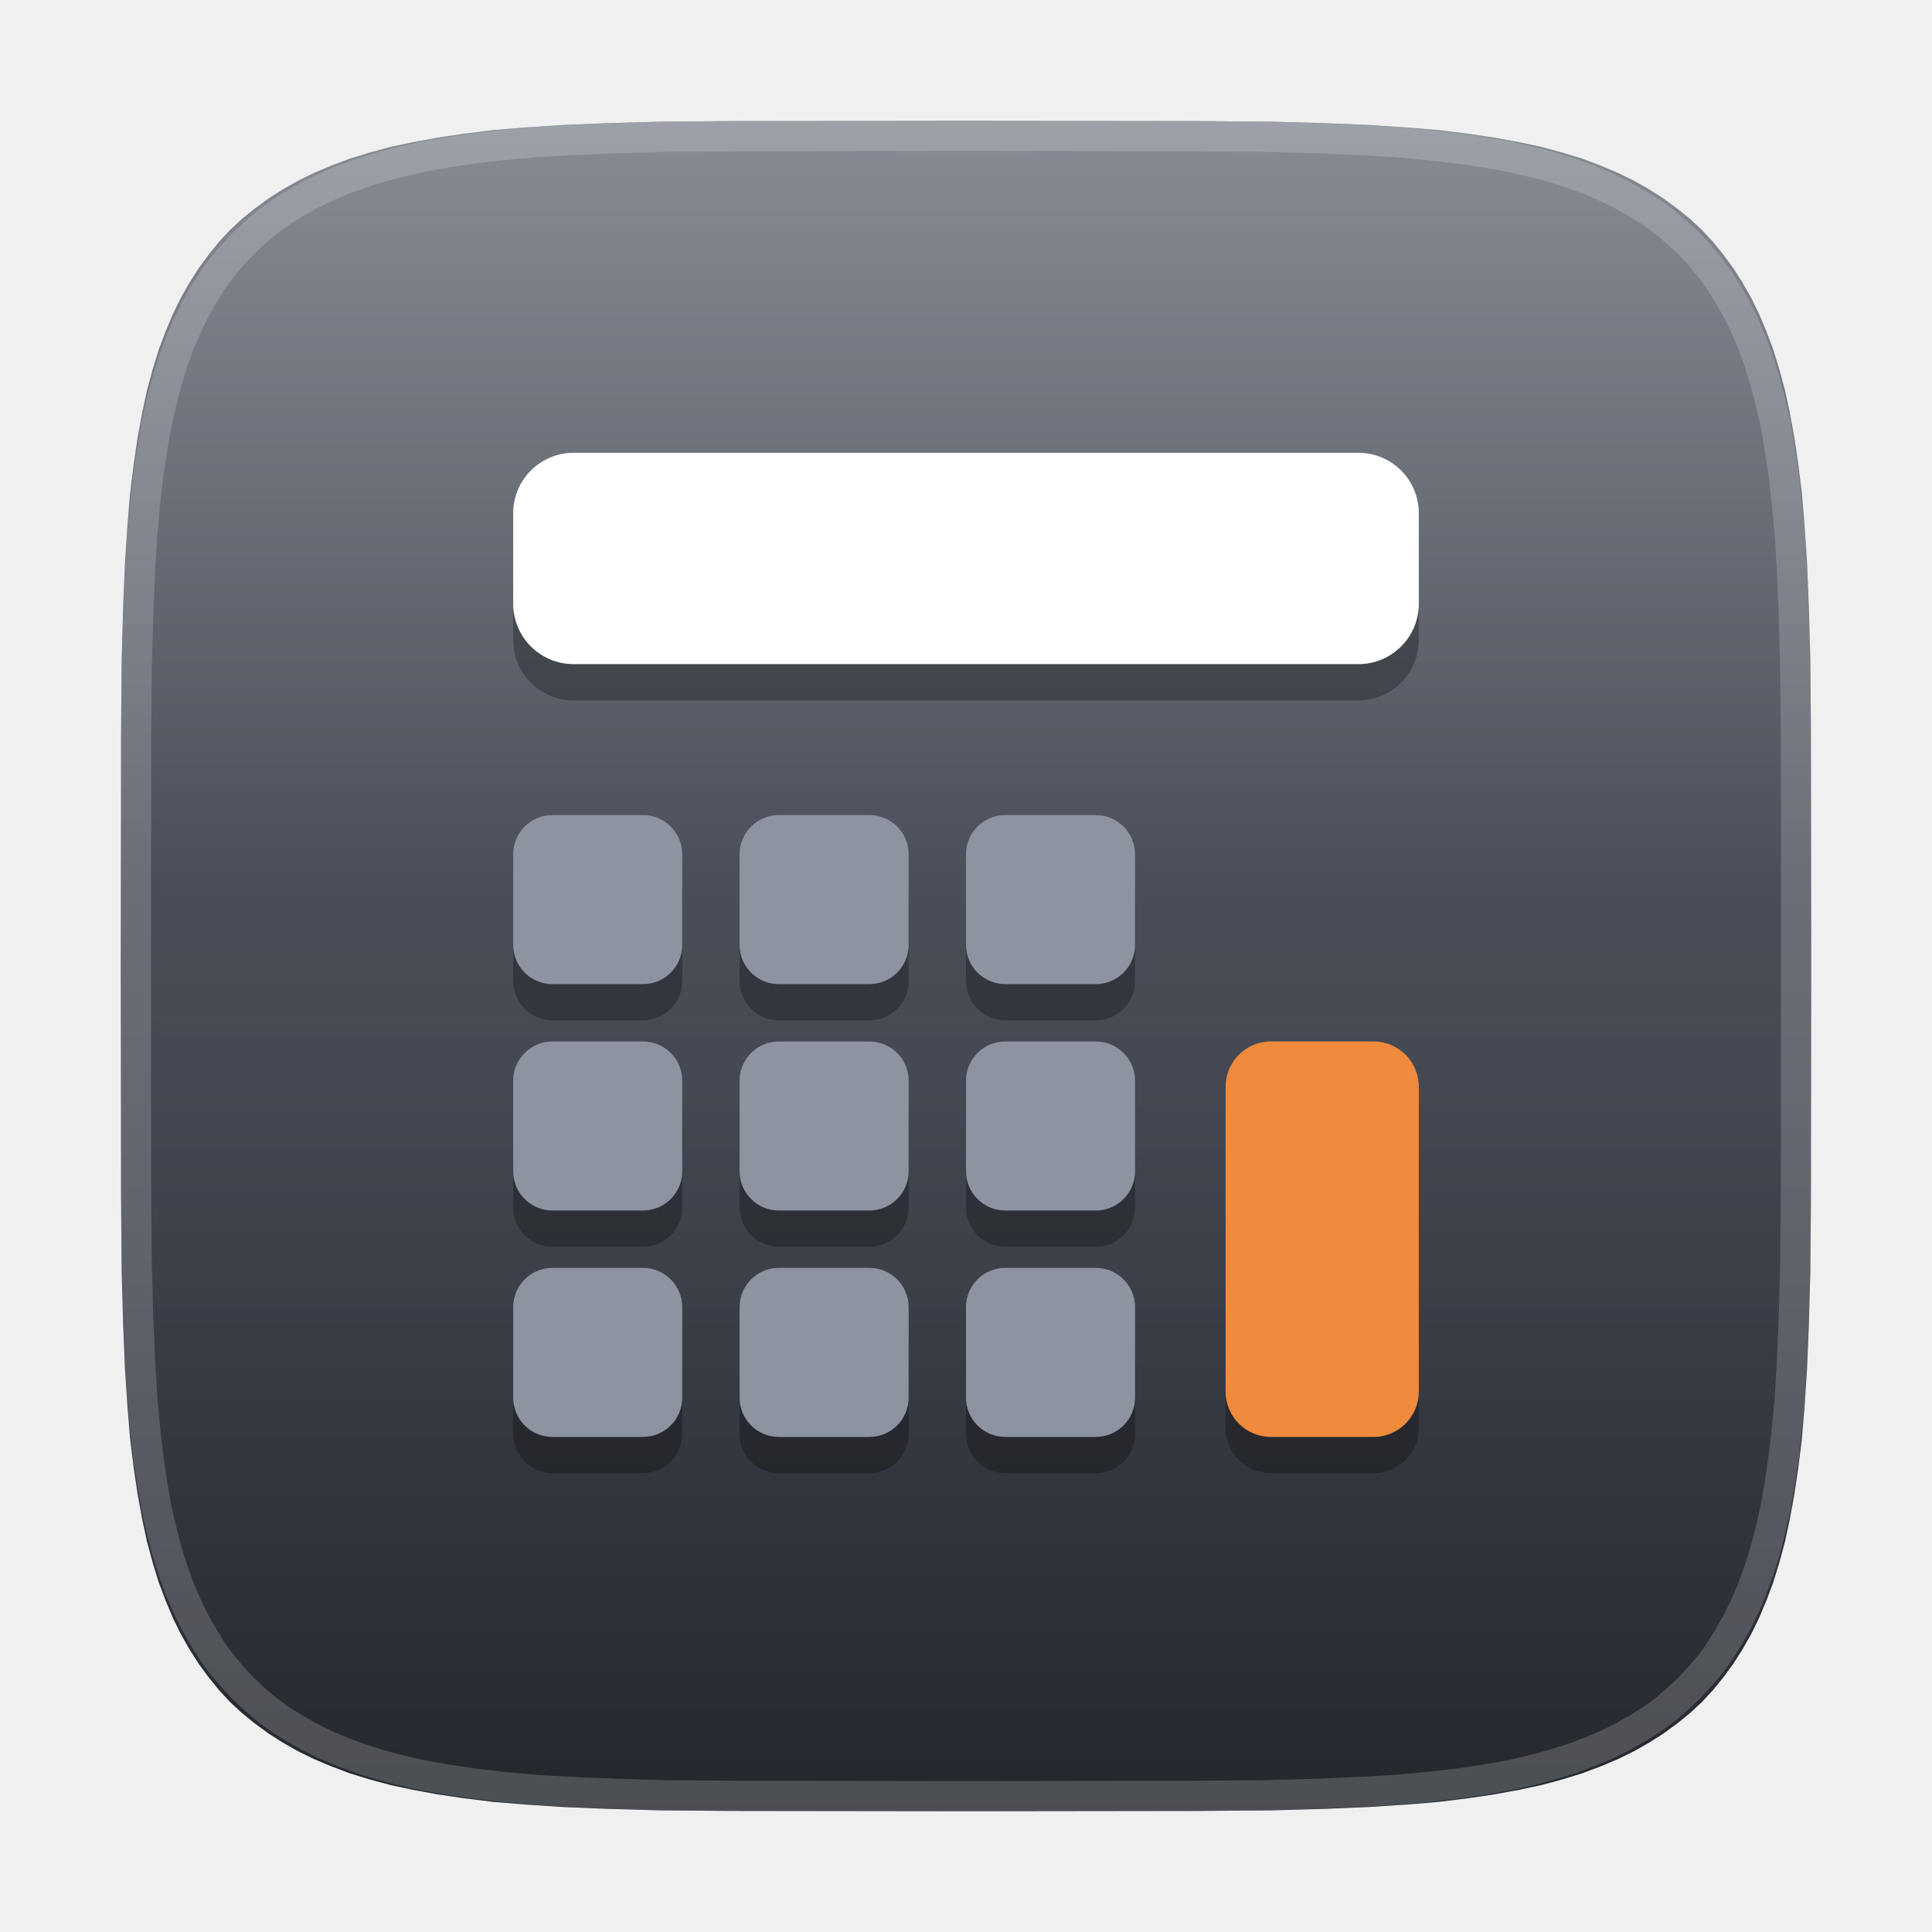
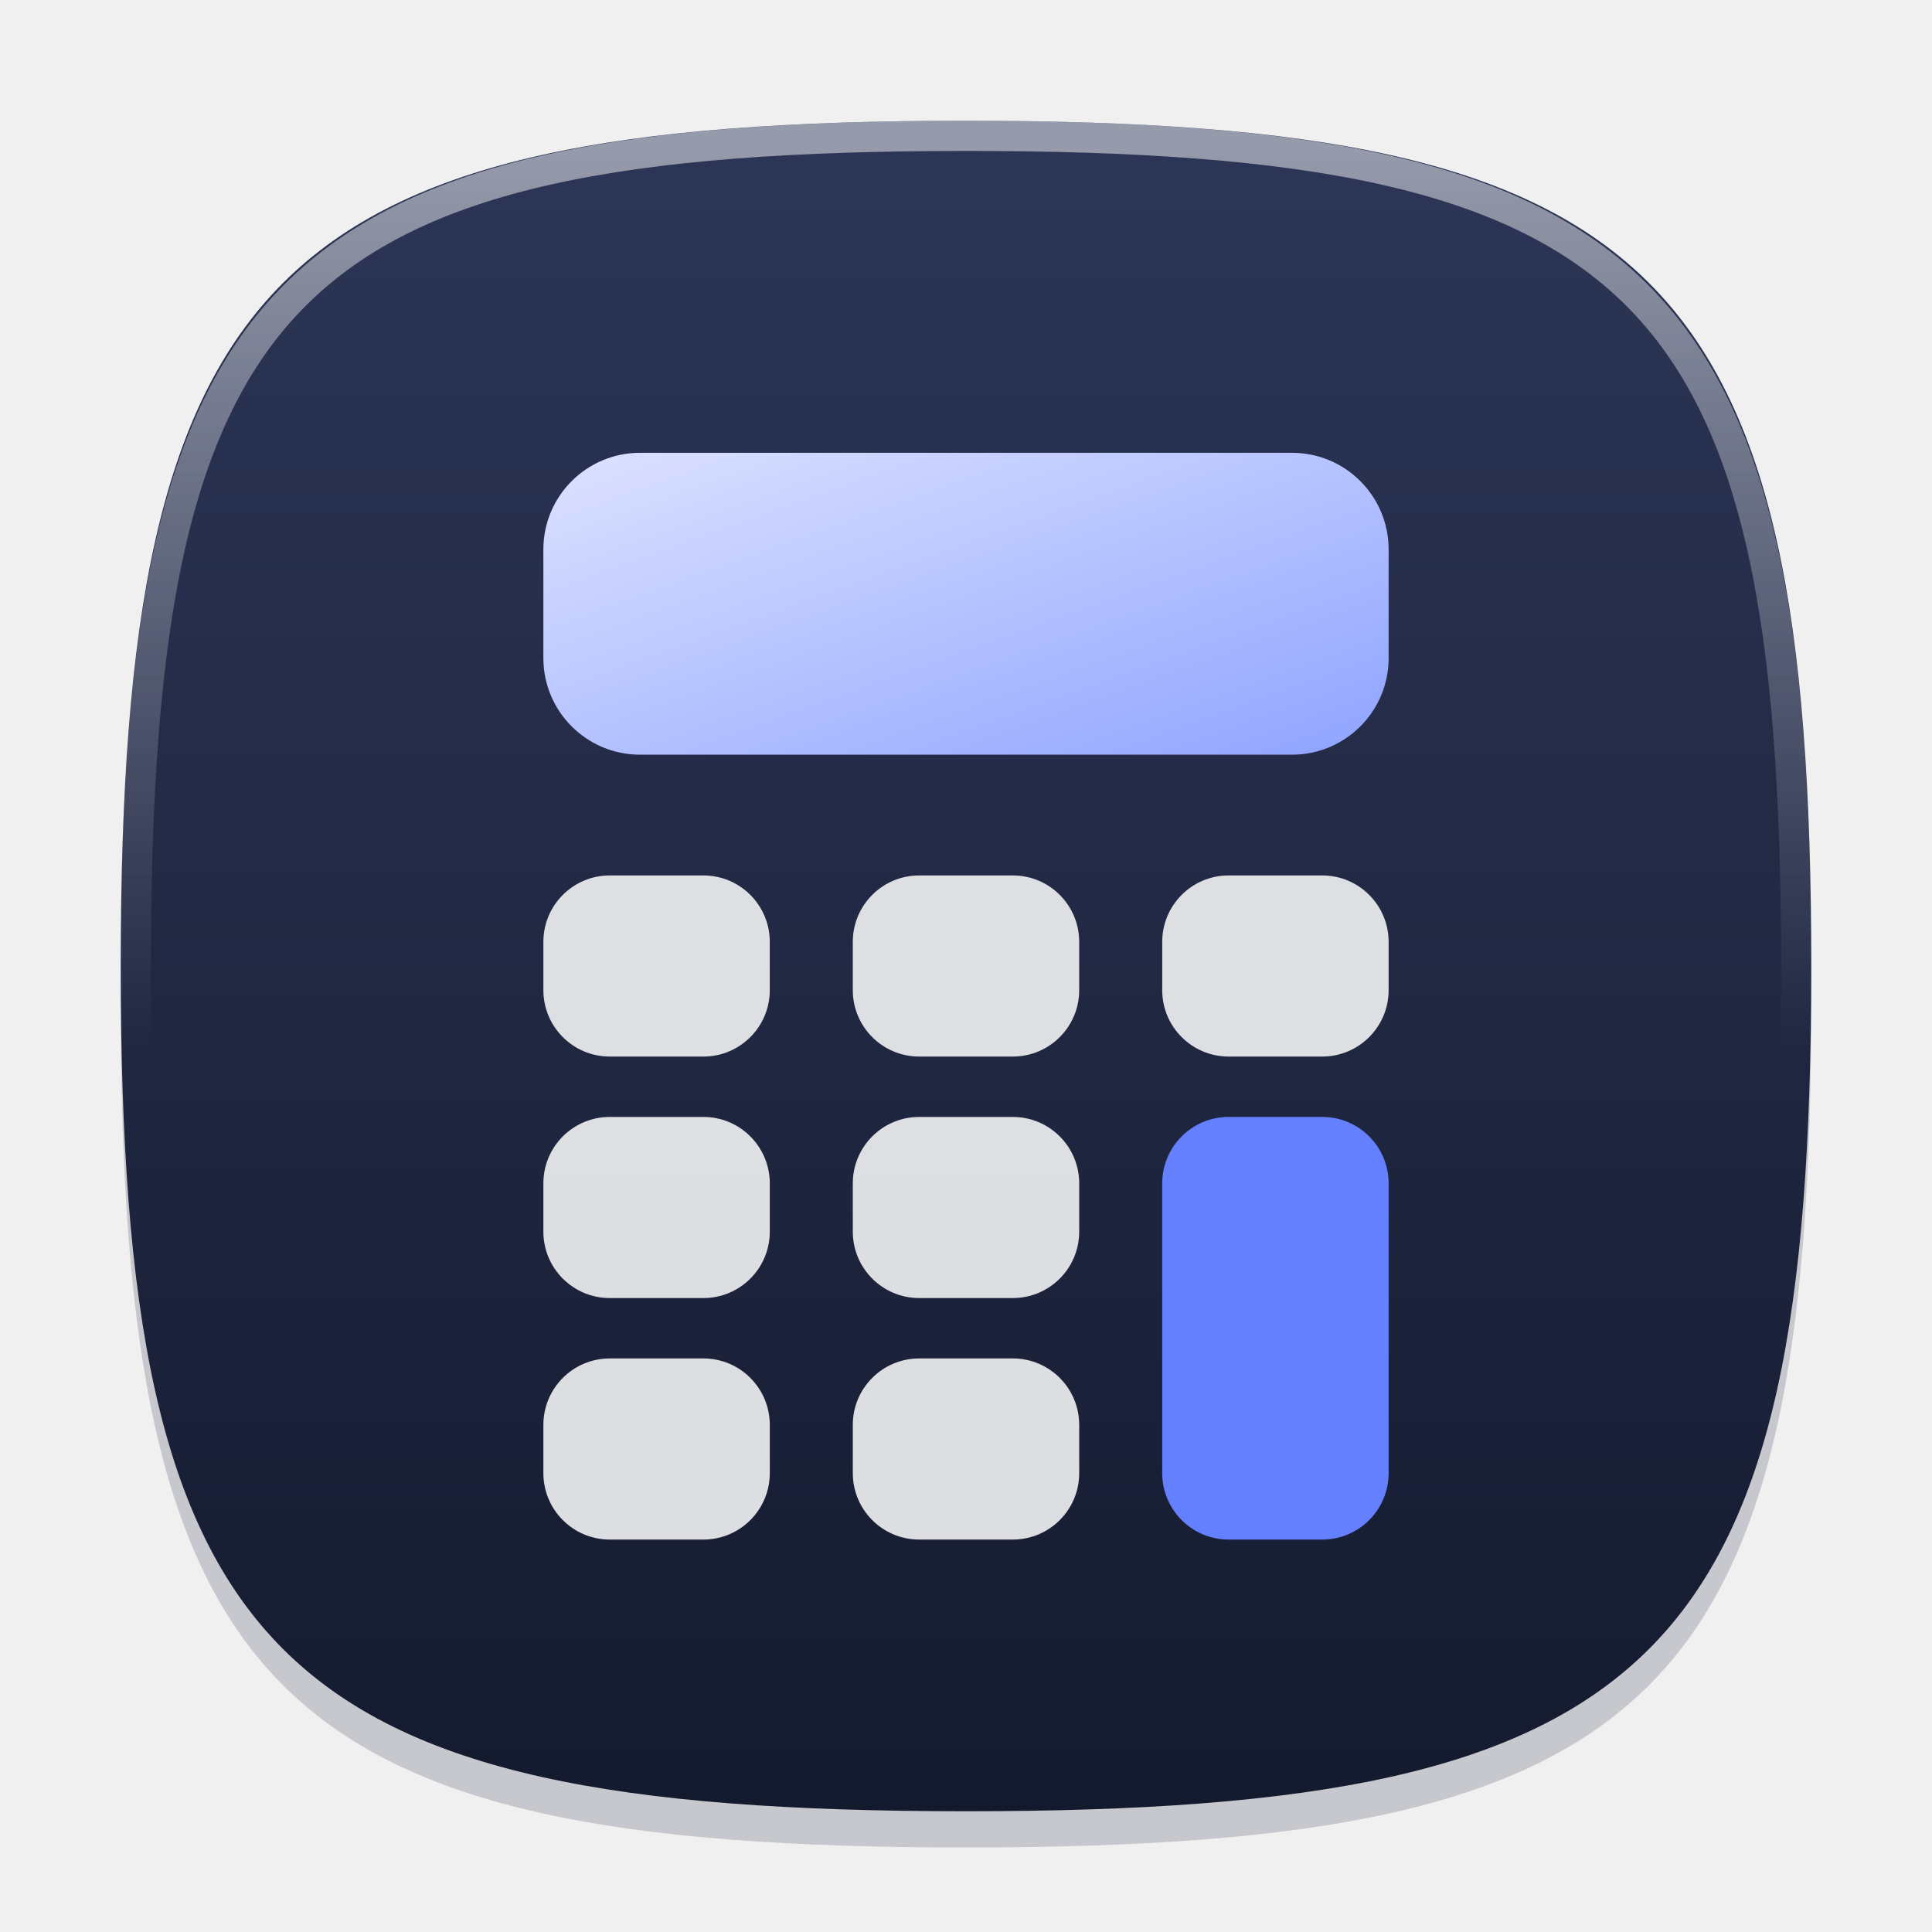
<svg xmlns="http://www.w3.org/2000/svg" viewBox="0 0 64 64" width="64" height="64">
  <defs>
-     <linearGradient id="bg" x1="0" y1="0" x2="0" y2="1">
-       <stop offset="0" stop-color="#545A66" />
-       <stop offset="1" stop-color="#2C3038" />
+     <linearGradient id="h" x1="0" y1="0" x2="0" y2="1">
+       <stop offset="0" stop-color="#FFFFFF" stop-opacity=".5" />
+       <stop offset=".55" stop-color="#FFFFFF" stop-opacity="0" />
    </linearGradient>
-     <linearGradient id="hl" x1="0" y1="0" x2="0" y2="1">
-       <stop offset="0" stop-color="#ffffff" stop-opacity="0.30" />
-       <stop offset="0.45" stop-color="#ffffff" stop-opacity="0.04" />
-       <stop offset="1" stop-color="#ffffff" stop-opacity="0" />
+     <linearGradient id="k" x1="0" y1="0" x2="0" y2="1">
+       <stop offset="0" stop-color="#2D3657" />
+       <stop offset="1" stop-color="#141A2E" />
    </linearGradient>
-     <linearGradient id="bs" x1="0" y1="0" x2="0" y2="1">
-       <stop offset="0.6" stop-color="#000000" stop-opacity="0" />
-       <stop offset="1" stop-color="#000000" stop-opacity="0.18" />
+     <linearGradient id="l" x1="0" y1="0" x2="1" y2="1">
+       <stop offset="0" stop-color="#DCE2FF" />
+       <stop offset="1" stop-color="#8FA3FF" />
    </linearGradient>
  </defs>
-   <path d="M60 32 L59.99 39.67 L59.97 42.12 L59.92 43.89 L59.86 45.33 L59.78 46.56 L59.69 47.65 L59.57 48.62 L59.44 49.5 L59.29 50.32 L59.13 51.07 L58.94 51.77 L58.74 52.42 L58.51 53.03 L58.27 53.6 L58.01 54.13 L57.72 54.64 L57.42 55.11 L57.09 55.56 L56.75 55.98 L56.38 56.38 L55.98 56.75 L55.56 57.09 L55.11 57.42 L54.64 57.72 L54.13 58.01 L53.6 58.27 L53.03 58.51 L52.42 58.74 L51.77 58.94 L51.07 59.13 L50.32 59.29 L49.5 59.44 L48.62 59.57 L47.65 59.69 L46.56 59.78 L45.33 59.86 L43.89 59.92 L42.12 59.97 L39.67 59.99 L32 60 L24.33 59.99 L21.88 59.97 L20.11 59.92 L18.67 59.86 L17.44 59.78 L16.35 59.69 L15.38 59.57 L14.5 59.44 L13.68 59.29 L12.93 59.13 L12.23 58.94 L11.58 58.74 L10.97 58.51 L10.4 58.27 L9.87 58.01 L9.36 57.72 L8.89 57.42 L8.44 57.09 L8.02 56.75 L7.62 56.38 L7.25 55.98 L6.91 55.56 L6.58 55.11 L6.28 54.64 L5.99 54.13 L5.73 53.6 L5.49 53.03 L5.26 52.42 L5.06 51.77 L4.87 51.07 L4.71 50.32 L4.56 49.5 L4.43 48.62 L4.31 47.65 L4.22 46.56 L4.14 45.33 L4.08 43.89 L4.03 42.12 L4.01 39.67 L4 32 L4.01 24.33 L4.03 21.88 L4.08 20.11 L4.14 18.67 L4.22 17.44 L4.31 16.35 L4.43 15.38 L4.56 14.5 L4.71 13.68 L4.87 12.93 L5.06 12.23 L5.26 11.58 L5.49 10.97 L5.73 10.4 L5.99 9.87 L6.28 9.36 L6.58 8.89 L6.91 8.44 L7.25 8.02 L7.62 7.62 L8.02 7.25 L8.44 6.91 L8.89 6.58 L9.36 6.28 L9.87 5.99 L10.4 5.73 L10.97 5.49 L11.58 5.26 L12.23 5.06 L12.93 4.87 L13.68 4.71 L14.5 4.56 L15.38 4.43 L16.35 4.31 L17.44 4.22 L18.67 4.14 L20.11 4.08 L21.88 4.03 L24.33 4.01 L32 4 L39.67 4.01 L42.12 4.03 L43.89 4.08 L45.33 4.14 L46.56 4.22 L47.65 4.31 L48.62 4.43 L49.5 4.56 L50.32 4.71 L51.07 4.87 L51.77 5.06 L52.42 5.26 L53.03 5.49 L53.6 5.73 L54.13 5.99 L54.64 6.28 L55.11 6.58 L55.56 6.91 L55.98 7.25 L56.38 7.62 L56.75 8.02 L57.09 8.44 L57.42 8.89 L57.72 9.36 L58.01 9.87 L58.27 10.4 L58.51 10.97 L58.74 11.58 L58.94 12.23 L59.13 12.93 L59.29 13.68 L59.44 14.5 L59.57 15.38 L59.69 16.35 L59.78 17.44 L59.86 18.67 L59.92 20.11 L59.97 21.88 L59.99 24.33Z" fill="url(#bg)" />
-   <path d="M60 32 L59.99 39.67 L59.97 42.12 L59.92 43.89 L59.86 45.33 L59.78 46.56 L59.69 47.65 L59.57 48.62 L59.44 49.5 L59.29 50.32 L59.13 51.07 L58.94 51.77 L58.74 52.42 L58.51 53.03 L58.27 53.6 L58.01 54.13 L57.72 54.64 L57.42 55.11 L57.09 55.56 L56.75 55.98 L56.38 56.38 L55.98 56.75 L55.56 57.09 L55.11 57.42 L54.64 57.72 L54.13 58.01 L53.6 58.27 L53.03 58.51 L52.42 58.74 L51.77 58.94 L51.07 59.13 L50.32 59.29 L49.5 59.44 L48.62 59.57 L47.65 59.69 L46.56 59.78 L45.33 59.86 L43.89 59.92 L42.12 59.97 L39.67 59.99 L32 60 L24.33 59.99 L21.88 59.97 L20.11 59.92 L18.67 59.86 L17.44 59.78 L16.35 59.69 L15.38 59.57 L14.5 59.44 L13.68 59.29 L12.93 59.13 L12.23 58.94 L11.58 58.74 L10.97 58.51 L10.4 58.27 L9.87 58.01 L9.36 57.72 L8.89 57.42 L8.44 57.09 L8.02 56.75 L7.62 56.38 L7.25 55.98 L6.91 55.56 L6.58 55.11 L6.28 54.64 L5.99 54.13 L5.73 53.6 L5.49 53.03 L5.26 52.42 L5.06 51.77 L4.87 51.07 L4.71 50.32 L4.56 49.5 L4.43 48.62 L4.31 47.65 L4.22 46.56 L4.14 45.33 L4.08 43.89 L4.03 42.12 L4.01 39.67 L4 32 L4.01 24.33 L4.03 21.88 L4.08 20.11 L4.14 18.67 L4.22 17.44 L4.31 16.35 L4.43 15.38 L4.56 14.5 L4.71 13.68 L4.87 12.93 L5.06 12.23 L5.26 11.58 L5.49 10.97 L5.73 10.4 L5.99 9.87 L6.28 9.36 L6.58 8.89 L6.91 8.44 L7.25 8.02 L7.62 7.62 L8.02 7.25 L8.44 6.91 L8.89 6.58 L9.36 6.28 L9.87 5.99 L10.4 5.73 L10.97 5.49 L11.58 5.26 L12.23 5.06 L12.93 4.87 L13.68 4.71 L14.5 4.56 L15.38 4.43 L16.35 4.31 L17.44 4.22 L18.67 4.14 L20.11 4.08 L21.88 4.03 L24.33 4.01 L32 4 L39.67 4.01 L42.12 4.03 L43.89 4.08 L45.33 4.14 L46.56 4.22 L47.65 4.31 L48.62 4.43 L49.5 4.56 L50.32 4.71 L51.07 4.87 L51.77 5.06 L52.42 5.26 L53.03 5.49 L53.6 5.73 L54.13 5.99 L54.64 6.28 L55.11 6.58 L55.56 6.91 L55.98 7.25 L56.38 7.62 L56.75 8.02 L57.09 8.44 L57.42 8.89 L57.72 9.36 L58.01 9.87 L58.27 10.4 L58.51 10.97 L58.74 11.58 L58.94 12.23 L59.13 12.93 L59.29 13.68 L59.44 14.5 L59.57 15.38 L59.69 16.35 L59.78 17.44 L59.86 18.67 L59.92 20.11 L59.97 21.88 L59.99 24.33Z" fill="url(#bs)" />
-   <path d="M60 32 L59.99 39.67 L59.97 42.12 L59.92 43.89 L59.86 45.33 L59.78 46.56 L59.69 47.65 L59.57 48.62 L59.44 49.5 L59.29 50.32 L59.13 51.07 L58.94 51.77 L58.74 52.42 L58.51 53.03 L58.27 53.6 L58.01 54.13 L57.72 54.64 L57.42 55.11 L57.09 55.56 L56.75 55.98 L56.38 56.38 L55.98 56.75 L55.56 57.09 L55.11 57.42 L54.64 57.72 L54.13 58.01 L53.6 58.27 L53.03 58.51 L52.42 58.74 L51.77 58.94 L51.07 59.13 L50.32 59.29 L49.5 59.44 L48.62 59.57 L47.65 59.69 L46.56 59.78 L45.33 59.86 L43.89 59.92 L42.12 59.97 L39.67 59.99 L32 60 L24.33 59.99 L21.88 59.97 L20.11 59.92 L18.67 59.86 L17.44 59.78 L16.35 59.69 L15.38 59.57 L14.5 59.44 L13.68 59.29 L12.93 59.13 L12.23 58.94 L11.58 58.74 L10.97 58.51 L10.4 58.27 L9.87 58.01 L9.36 57.72 L8.89 57.42 L8.44 57.09 L8.02 56.75 L7.62 56.38 L7.25 55.98 L6.91 55.56 L6.58 55.11 L6.28 54.64 L5.99 54.13 L5.73 53.6 L5.49 53.03 L5.26 52.42 L5.06 51.77 L4.87 51.07 L4.71 50.32 L4.56 49.5 L4.43 48.62 L4.31 47.65 L4.22 46.56 L4.14 45.33 L4.08 43.89 L4.03 42.12 L4.01 39.67 L4 32 L4.01 24.33 L4.03 21.88 L4.08 20.11 L4.14 18.67 L4.22 17.44 L4.31 16.35 L4.43 15.38 L4.56 14.5 L4.71 13.68 L4.87 12.93 L5.06 12.23 L5.26 11.58 L5.49 10.97 L5.73 10.4 L5.99 9.87 L6.28 9.36 L6.58 8.89 L6.91 8.44 L7.25 8.02 L7.62 7.62 L8.02 7.25 L8.44 6.91 L8.89 6.58 L9.36 6.28 L9.87 5.99 L10.4 5.73 L10.97 5.49 L11.58 5.26 L12.23 5.06 L12.93 4.87 L13.68 4.71 L14.5 4.56 L15.38 4.43 L16.35 4.31 L17.44 4.22 L18.67 4.14 L20.11 4.08 L21.88 4.03 L24.33 4.01 L32 4 L39.67 4.01 L42.12 4.03 L43.89 4.08 L45.33 4.14 L46.56 4.22 L47.65 4.31 L48.62 4.43 L49.5 4.56 L50.32 4.71 L51.07 4.87 L51.77 5.06 L52.42 5.26 L53.03 5.49 L53.6 5.73 L54.13 5.99 L54.64 6.28 L55.11 6.58 L55.56 6.91 L55.98 7.25 L56.38 7.62 L56.75 8.02 L57.09 8.44 L57.42 8.89 L57.72 9.36 L58.01 9.87 L58.27 10.4 L58.51 10.97 L58.74 11.58 L58.94 12.23 L59.13 12.93 L59.29 13.68 L59.44 14.5 L59.57 15.38 L59.69 16.35 L59.78 17.44 L59.86 18.67 L59.92 20.11 L59.97 21.88 L59.99 24.33Z" fill="url(#hl)" />
-   <path d="M59.5 32 L59.49 39.53 L59.47 41.94 L59.42 43.68 L59.36 45.09 L59.29 46.3 L59.19 47.37 L59.08 48.32 L58.95 49.19 L58.81 49.99 L58.64 50.73 L58.46 51.41 L58.26 52.05 L58.04 52.65 L57.8 53.21 L57.54 53.74 L57.26 54.23 L56.97 54.7 L56.65 55.14 L56.3 55.55 L55.94 55.94 L55.55 56.3 L55.14 56.65 L54.7 56.97 L54.23 57.26 L53.74 57.54 L53.21 57.8 L52.65 58.04 L52.05 58.26 L51.41 58.46 L50.73 58.64 L49.99 58.81 L49.19 58.95 L48.32 59.08 L47.37 59.19 L46.3 59.29 L45.09 59.36 L43.68 59.42 L41.94 59.47 L39.53 59.49 L32 59.5 L24.47 59.49 L22.06 59.47 L20.32 59.42 L18.91 59.36 L17.7 59.29 L16.63 59.19 L15.68 59.08 L14.81 58.95 L14.01 58.81 L13.27 58.64 L12.59 58.46 L11.95 58.26 L11.35 58.04 L10.79 57.8 L10.26 57.54 L9.77 57.26 L9.3 56.97 L8.86 56.65 L8.45 56.3 L8.06 55.94 L7.7 55.55 L7.35 55.14 L7.03 54.7 L6.74 54.23 L6.46 53.74 L6.2 53.21 L5.96 52.65 L5.74 52.05 L5.54 51.41 L5.36 50.73 L5.19 49.99 L5.05 49.19 L4.92 48.32 L4.81 47.37 L4.71 46.3 L4.64 45.09 L4.58 43.68 L4.53 41.94 L4.51 39.53 L4.5 32 L4.51 24.47 L4.53 22.06 L4.58 20.32 L4.64 18.91 L4.71 17.7 L4.81 16.63 L4.92 15.68 L5.05 14.81 L5.19 14.01 L5.36 13.27 L5.54 12.59 L5.74 11.95 L5.96 11.35 L6.2 10.79 L6.46 10.26 L6.74 9.77 L7.03 9.3 L7.35 8.86 L7.7 8.45 L8.06 8.06 L8.45 7.7 L8.86 7.35 L9.3 7.03 L9.77 6.74 L10.26 6.46 L10.79 6.2 L11.35 5.96 L11.95 5.74 L12.59 5.54 L13.27 5.36 L14.01 5.19 L14.81 5.05 L15.68 4.92 L16.63 4.81 L17.7 4.71 L18.91 4.64 L20.32 4.58 L22.06 4.53 L24.47 4.51 L32 4.5 L39.53 4.51 L41.94 4.53 L43.68 4.58 L45.09 4.64 L46.3 4.71 L47.37 4.81 L48.32 4.92 L49.19 5.05 L49.99 5.19 L50.73 5.36 L51.41 5.54 L52.05 5.74 L52.65 5.96 L53.21 6.2 L53.74 6.46 L54.23 6.74 L54.7 7.03 L55.14 7.35 L55.55 7.7 L55.94 8.06 L56.3 8.45 L56.65 8.86 L56.97 9.3 L57.26 9.77 L57.54 10.26 L57.8 10.79 L58.04 11.35 L58.26 11.95 L58.46 12.59 L58.64 13.27 L58.81 14.01 L58.95 14.81 L59.08 15.68 L59.19 16.63 L59.29 17.7 L59.36 18.91 L59.42 20.32 L59.47 22.06 L59.49 24.47Z" fill="none" stroke="#ffffff" stroke-opacity="0.18" stroke-width="1" />
-   <g transform="translate(0 1.2)" opacity="0.28">
-     <rect x="17" y="15" width="30" height="7" rx="2" fill="#000000" />
-     <rect x="17.0" y="27.0" width="5.6" height="5.6" rx="1.3" fill="#000000" />
-     <rect x="24.5" y="27.0" width="5.6" height="5.6" rx="1.3" fill="#000000" />
-     <rect x="32.0" y="27.0" width="5.6" height="5.6" rx="1.3" fill="#000000" />
-     <rect x="17.0" y="34.5" width="5.6" height="5.6" rx="1.3" fill="#000000" />
-     <rect x="24.5" y="34.5" width="5.6" height="5.6" rx="1.3" fill="#000000" />
-     <rect x="32.0" y="34.5" width="5.6" height="5.6" rx="1.3" fill="#000000" />
-     <rect x="17.0" y="42.0" width="5.6" height="5.6" rx="1.3" fill="#000000" />
-     <rect x="24.5" y="42.0" width="5.6" height="5.6" rx="1.3" fill="#000000" />
-     <rect x="32.0" y="42.0" width="5.6" height="5.6" rx="1.3" fill="#000000" />
-     <rect x="40.6" y="34.5" width="6.4" height="13.1" rx="1.5" fill="#000000" />
-   </g>
-   <rect x="17" y="15" width="30" height="7" rx="2" fill="#FFFFFF" />
-   <rect x="17.0" y="27.0" width="5.6" height="5.6" rx="1.3" fill="#8D93A0" />
-   <rect x="24.5" y="27.0" width="5.6" height="5.6" rx="1.3" fill="#8D93A0" />
-   <rect x="32.0" y="27.0" width="5.6" height="5.6" rx="1.3" fill="#8D93A0" />
-   <rect x="17.0" y="34.5" width="5.6" height="5.6" rx="1.3" fill="#8D93A0" />
-   <rect x="24.5" y="34.5" width="5.6" height="5.6" rx="1.3" fill="#8D93A0" />
-   <rect x="32.0" y="34.5" width="5.6" height="5.6" rx="1.3" fill="#8D93A0" />
-   <rect x="17.0" y="42.0" width="5.6" height="5.6" rx="1.3" fill="#8D93A0" />
-   <rect x="24.5" y="42.0" width="5.6" height="5.6" rx="1.3" fill="#8D93A0" />
-   <rect x="32.0" y="42.0" width="5.6" height="5.6" rx="1.3" fill="#8D93A0" />
-   <rect x="40.6" y="34.5" width="6.4" height="13.1" rx="1.5" fill="#F08A3C" />
+   <path d="M4 32C4 9 9 4 32 4s28 5 28 28-5 28-28 28S4 55 4 32Z" transform="translate(0 1.2)" fill="#0A1030" opacity=".18" />
+   <path d="M4 32C4 9 9 4 32 4s28 5 28 28-5 28-28 28S4 55 4 32Z" fill="url(#k)" />
+   <path d="M4.5 32C4.5 9.4 9.4 4.5 32 4.5s27.5 4.9 27.5 27.5-4.9 27.5-27.5 27.5S4.5 54.6 4.5 32Z" fill="none" stroke="url(#h)" />
+   <rect x="18" y="15" width="28" height="10" rx="3.2" fill="url(#l)" />
+   <rect x="18.0" y="29" width="7.5" height="6" rx="2.2" fill="#FFFFFF" opacity=".85" />
+   <rect x="28.25" y="29" width="7.5" height="6" rx="2.2" fill="#FFFFFF" opacity=".85" />
+   <rect x="38.5" y="29" width="7.5" height="6" rx="2.2" fill="#FFFFFF" opacity=".85" />
+   <rect x="18.0" y="37" width="7.5" height="6" rx="2.2" fill="#FFFFFF" opacity=".85" />
+   <rect x="28.25" y="37" width="7.5" height="6" rx="2.2" fill="#FFFFFF" opacity=".85" />
+   <rect x="18.0" y="45" width="7.5" height="6" rx="2.2" fill="#FFFFFF" opacity=".85" />
+   <rect x="28.25" y="45" width="7.5" height="6" rx="2.2" fill="#FFFFFF" opacity=".85" />
+   <rect x="38.5" y="37" width="7.5" height="14" rx="2.2" fill="#6480FF" />
</svg>
